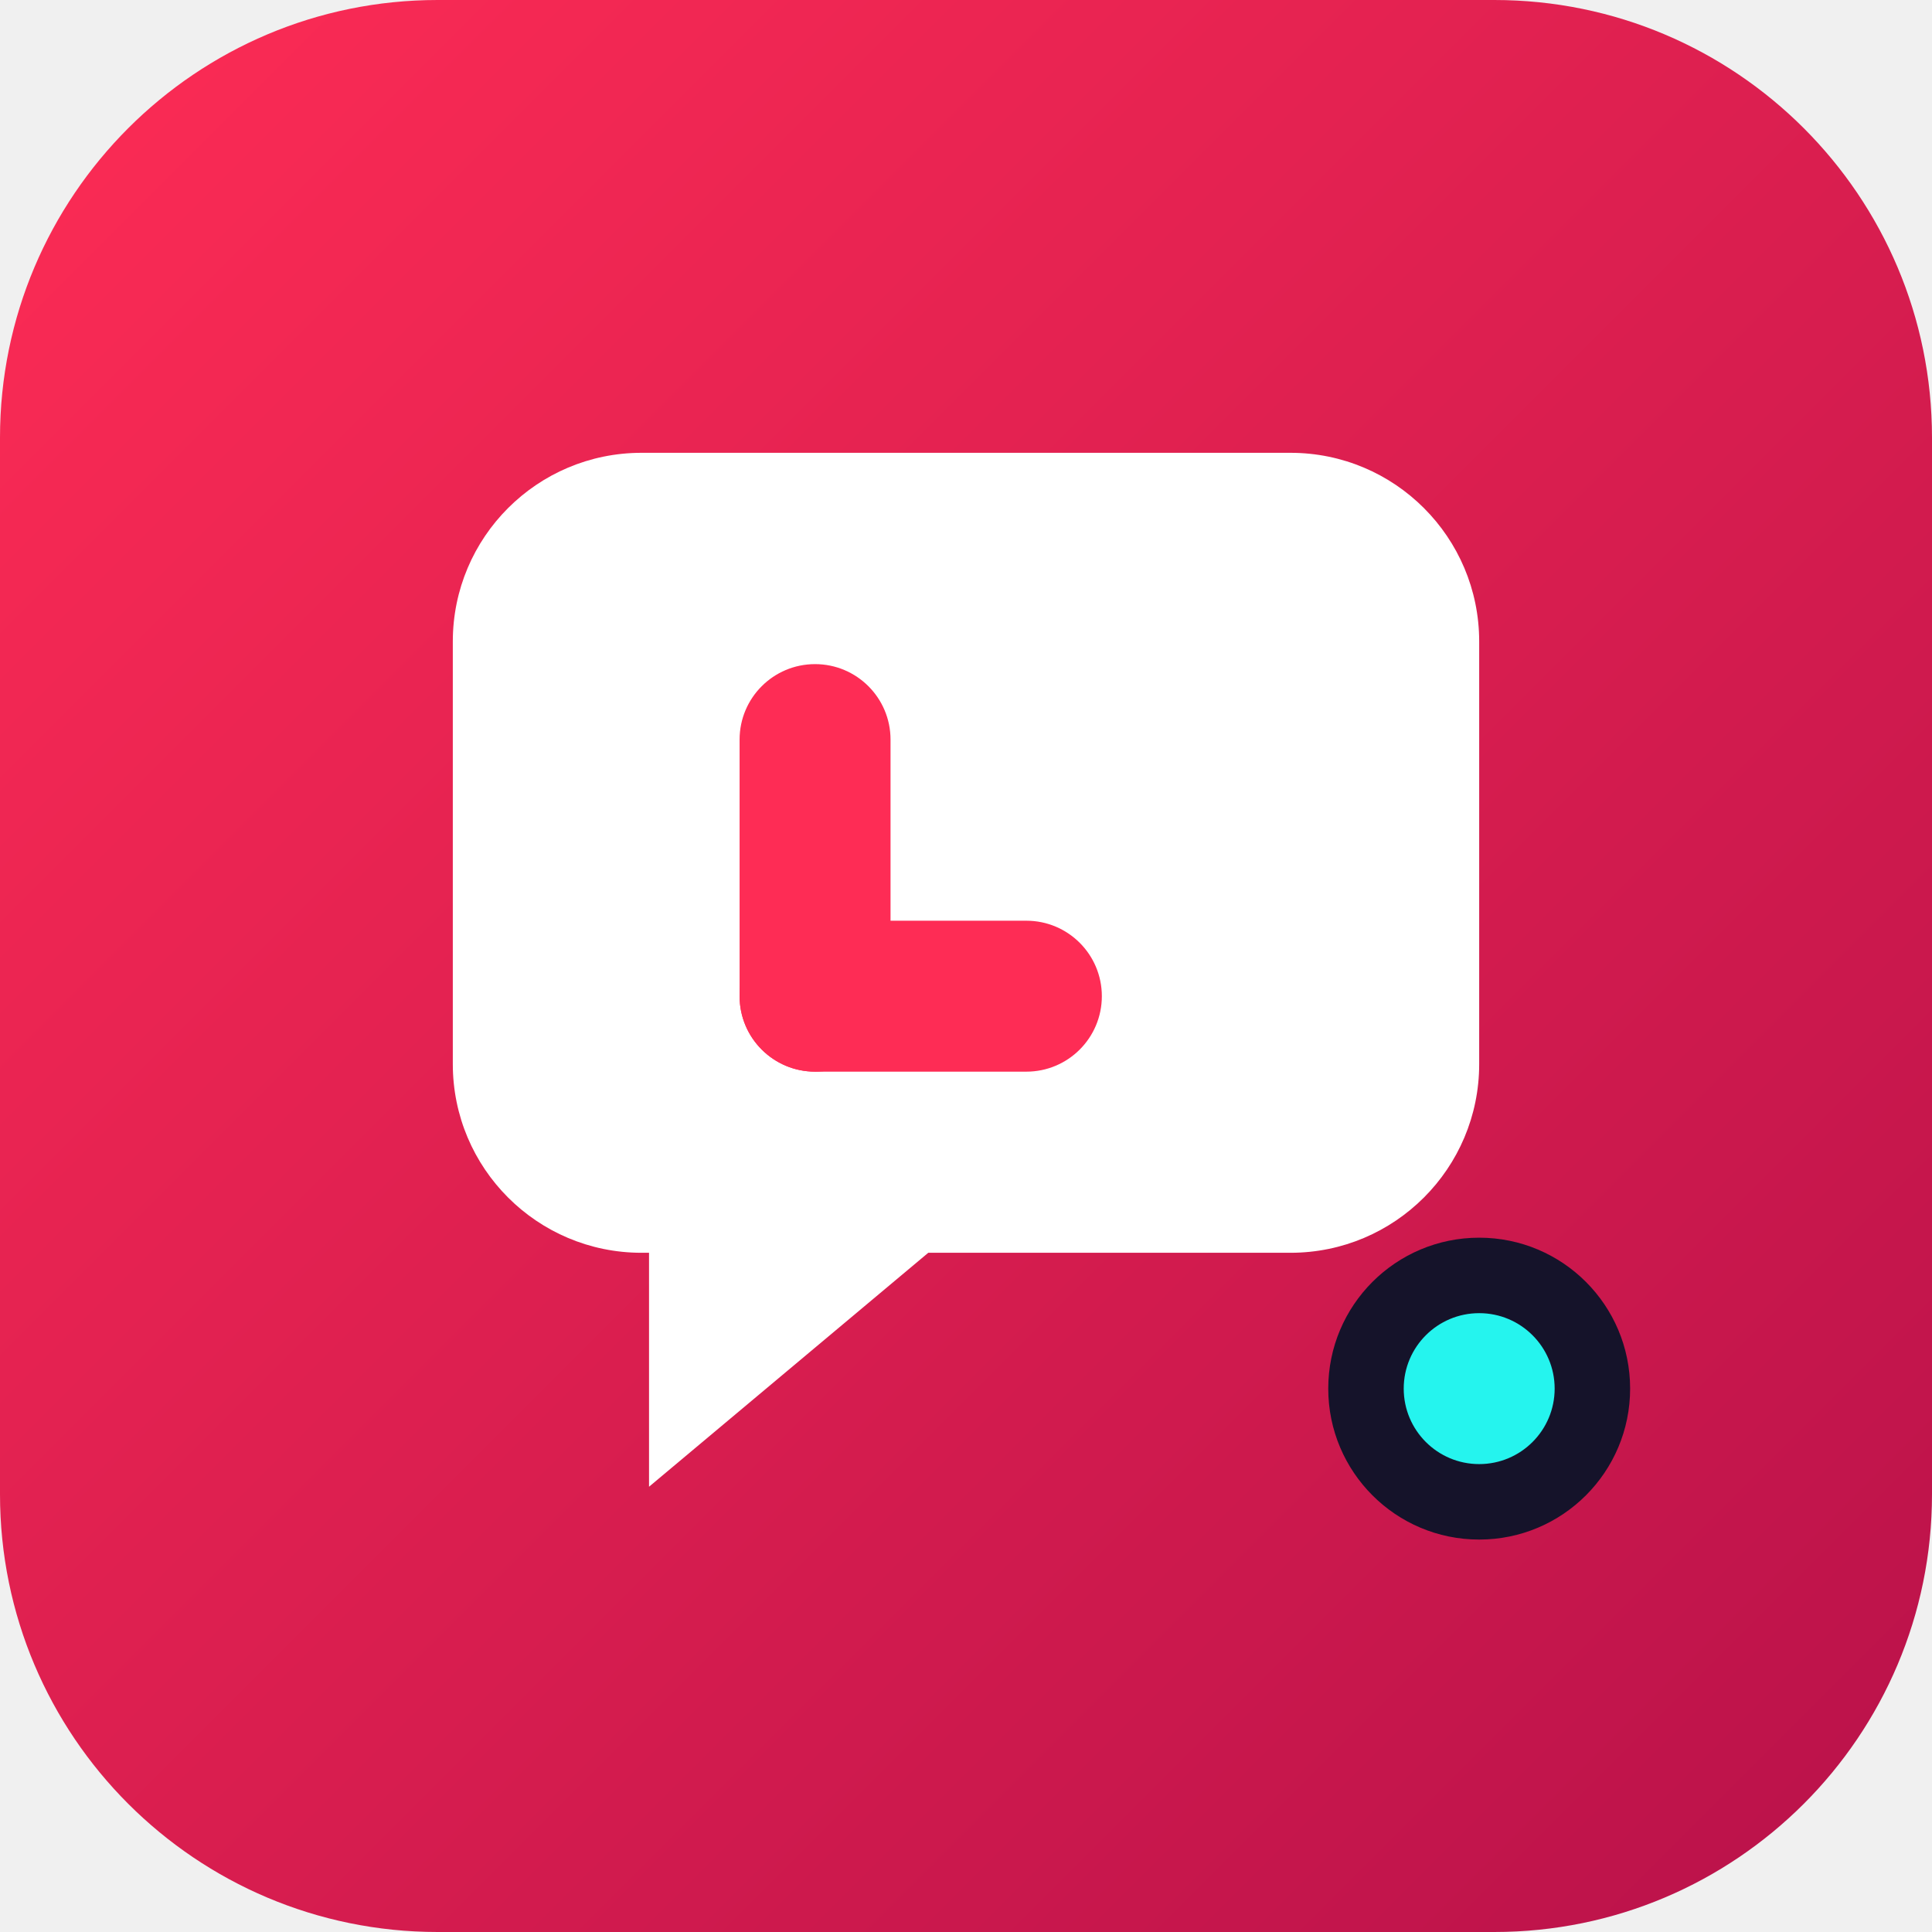
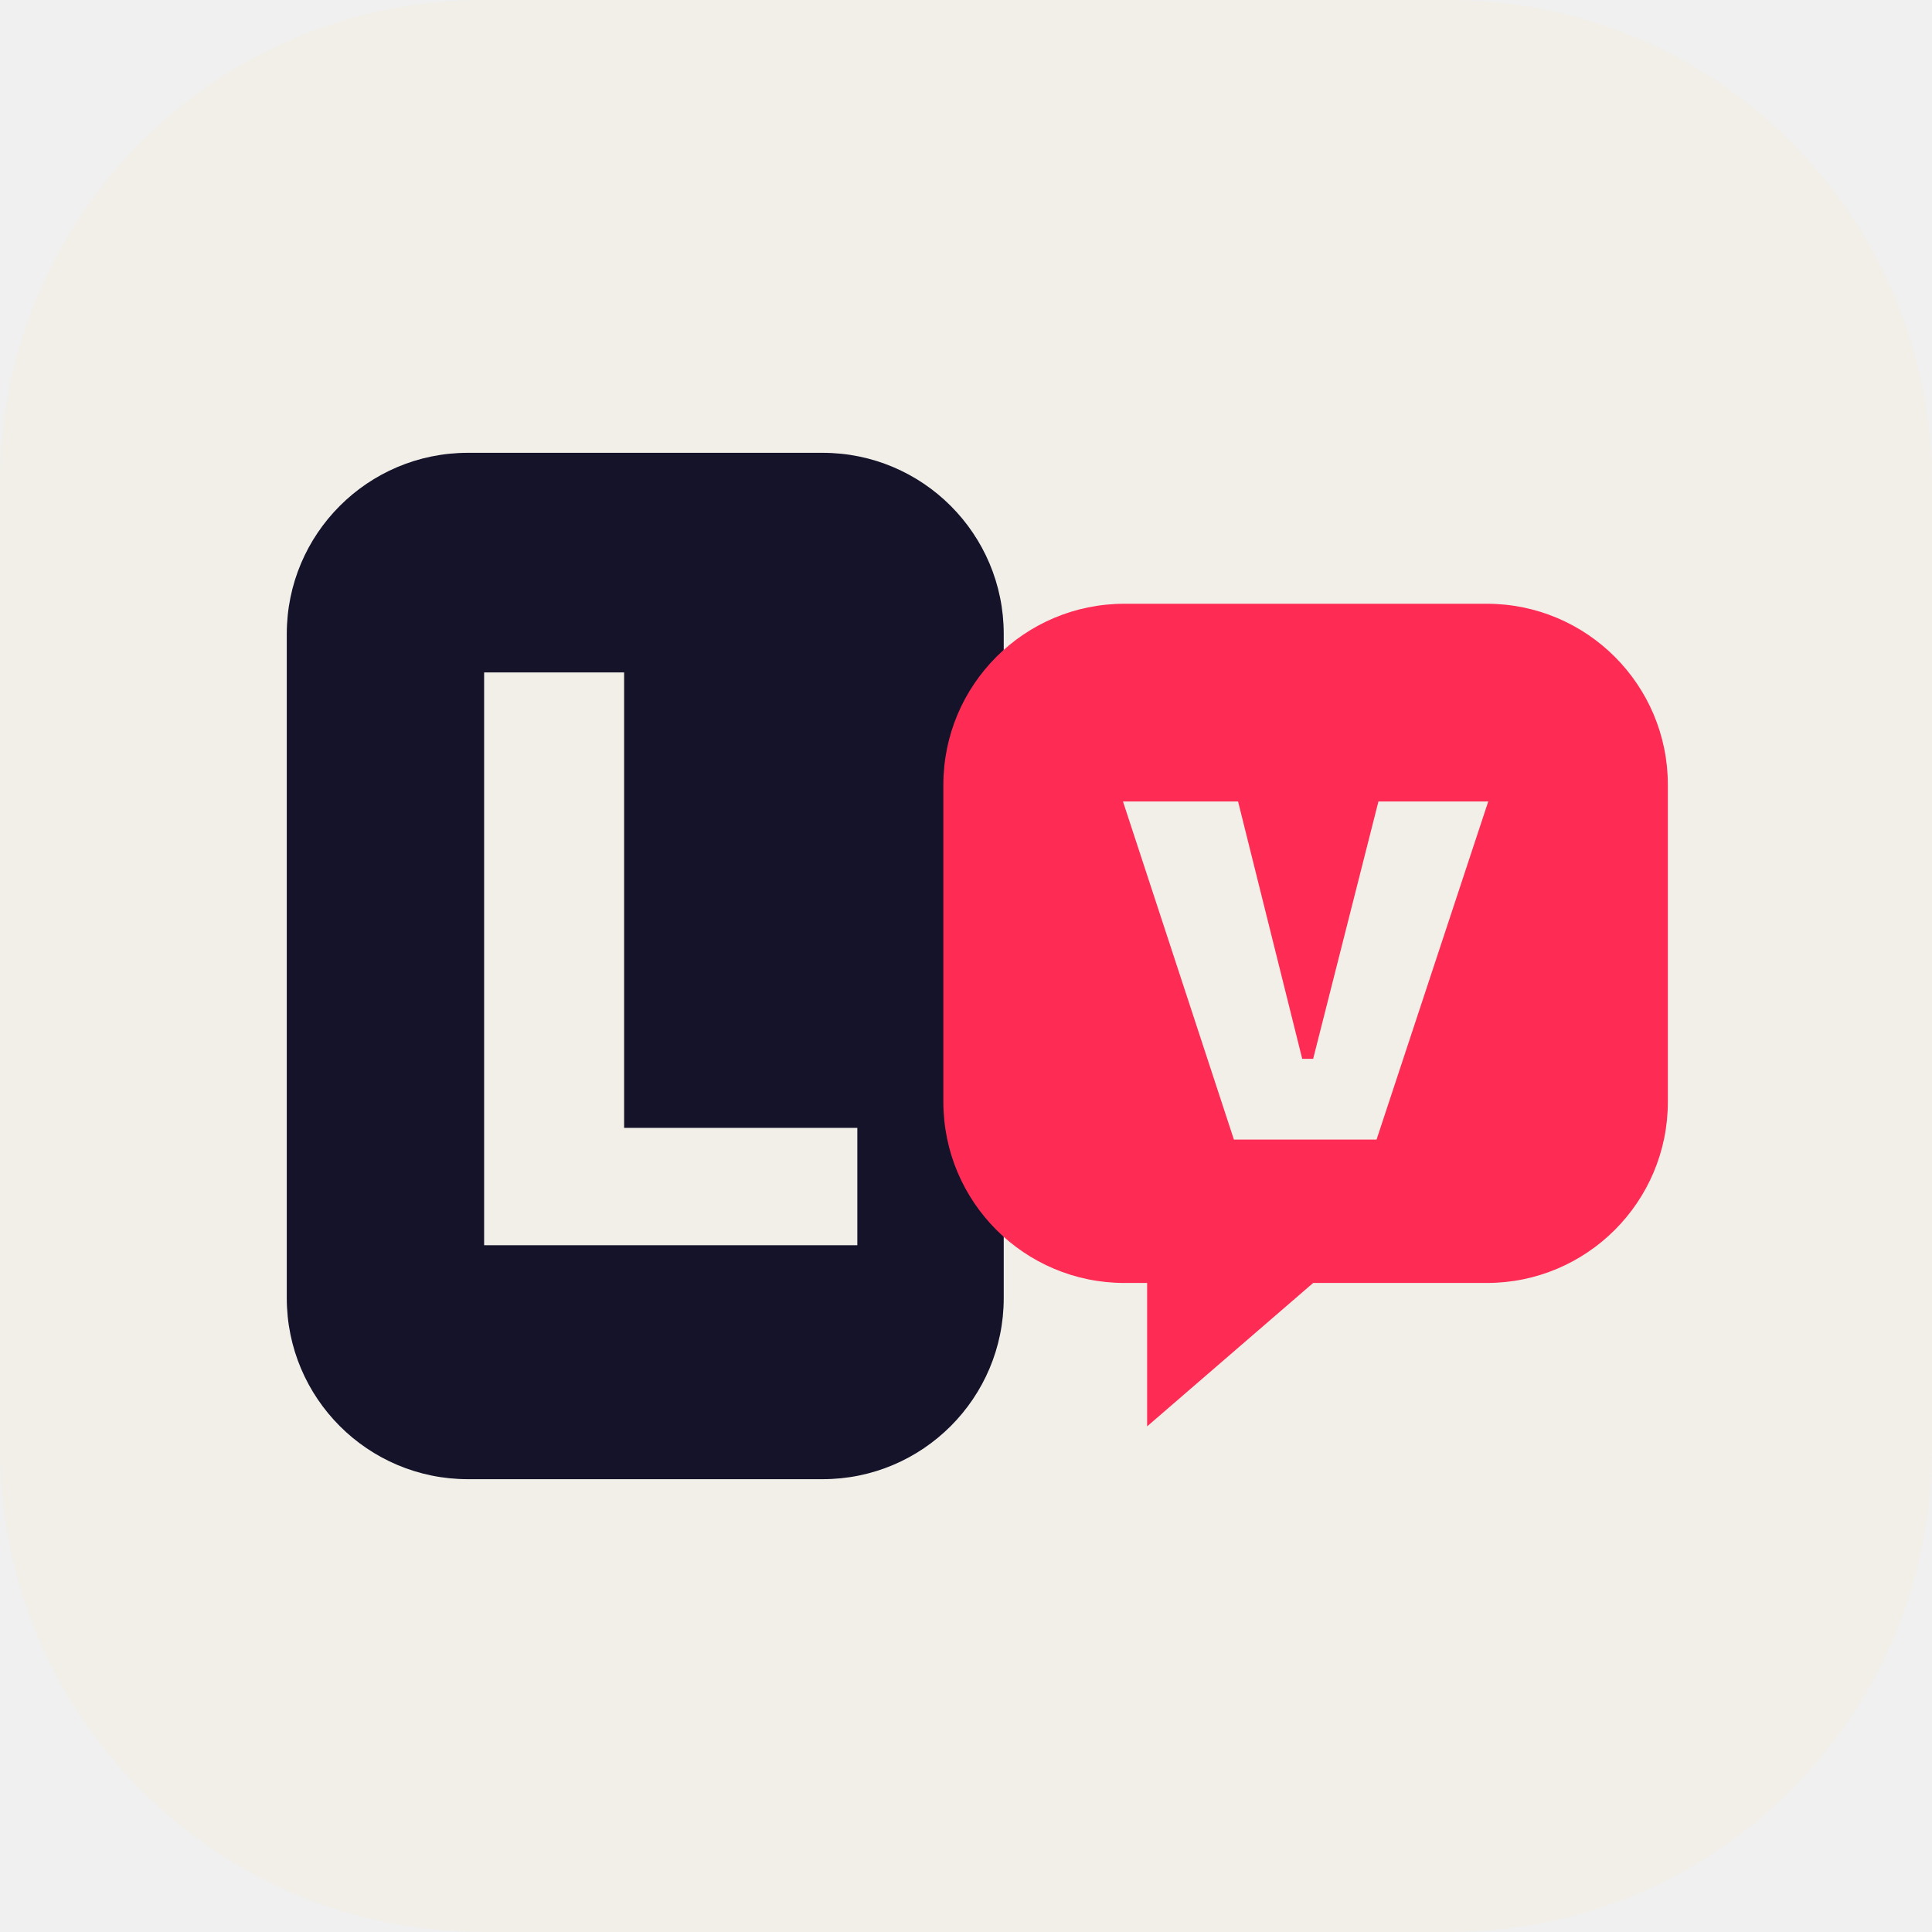
<svg xmlns="http://www.w3.org/2000/svg" viewBox="0 0 512 512">
-   <defs>
-     <linearGradient id="gc" x1="0" y1="0" x2="1" y2="1">
-       <stop offset="0" stop-color="#fe2c55" />
-       <stop offset="1" stop-color="#b8114a" />
-     </linearGradient>
-   </defs>
-   <rect width="512" height="512" rx="116" fill="url(#gc)" />
-   <path d="M120 170 a50 50 0 0 1 50 -50 h172 a50 50 0 0 1 50 50 v112 a50 50 0 0 1 -50 50 h-96 l-74 62 v-62 h-2 a50 50 0 0 1 -50 -50z" fill="#fff" />
-   <rect x="196" y="176" width="40" height="108" rx="20" fill="#fe2c55" />
-   <rect x="196" y="244" width="96" height="40" rx="20" fill="#fe2c55" />
-   <circle cx="392" cy="368" r="40" fill="#15132a" />
-   <circle cx="392" cy="368" r="20" fill="#25f4ee" />
+   <rect width="512" height="512" rx="128" fill="#f2efe9" />
+   <rect x="76" y="120" width="190" height="272" rx="48" fill="#15132a" />
+   <path d="M128.3 330V178.2H165.4V330ZM135 330V298.9H227.2V330Z" fill="#f2efe9" />
+   <path d="M298 160h96a48 48 0 0 1 48 48v84a48 48 0 0 1-48 48h-46l-44 38v-38h-6a48 48 0 0 1-48-48v-84a48 48 0 0 1 48-48z" fill="#fe2c55" />
+   <path d="M327 302 297.6 212.4H328.1L345.1 280.6H348L365.3 212.4H394.4L364.8 302Z" fill="#f2efe9" />
</svg>
